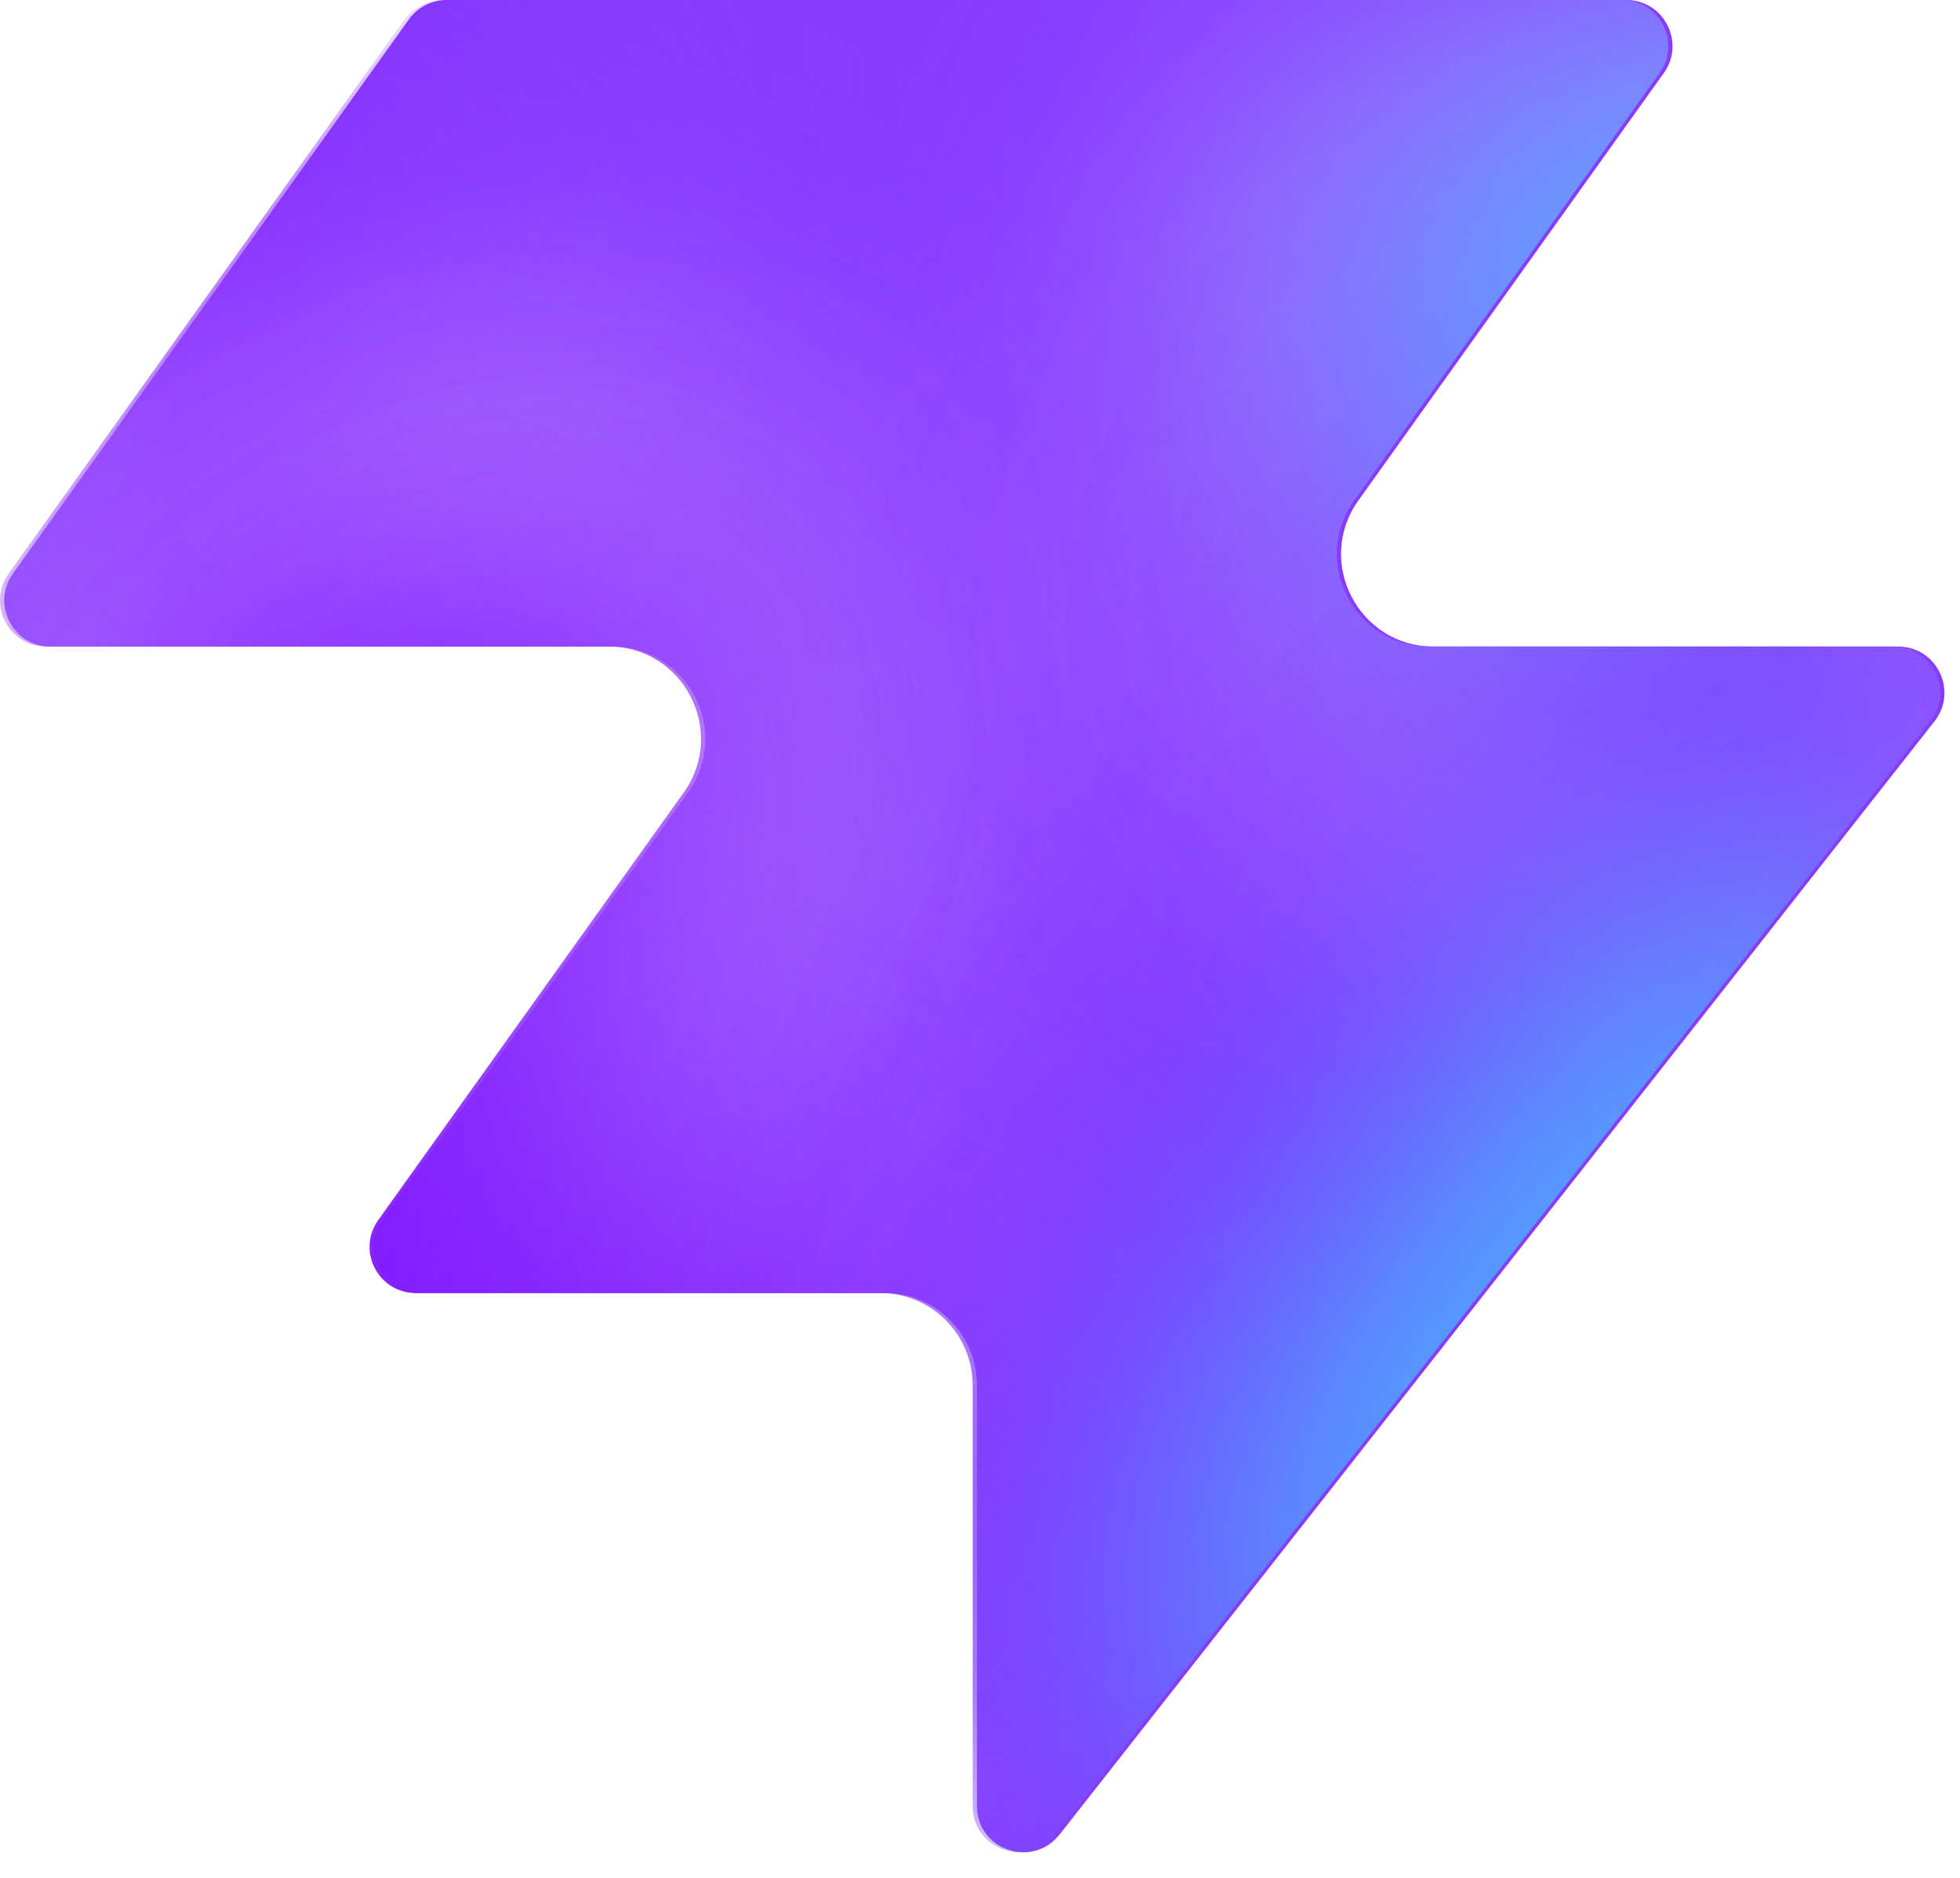
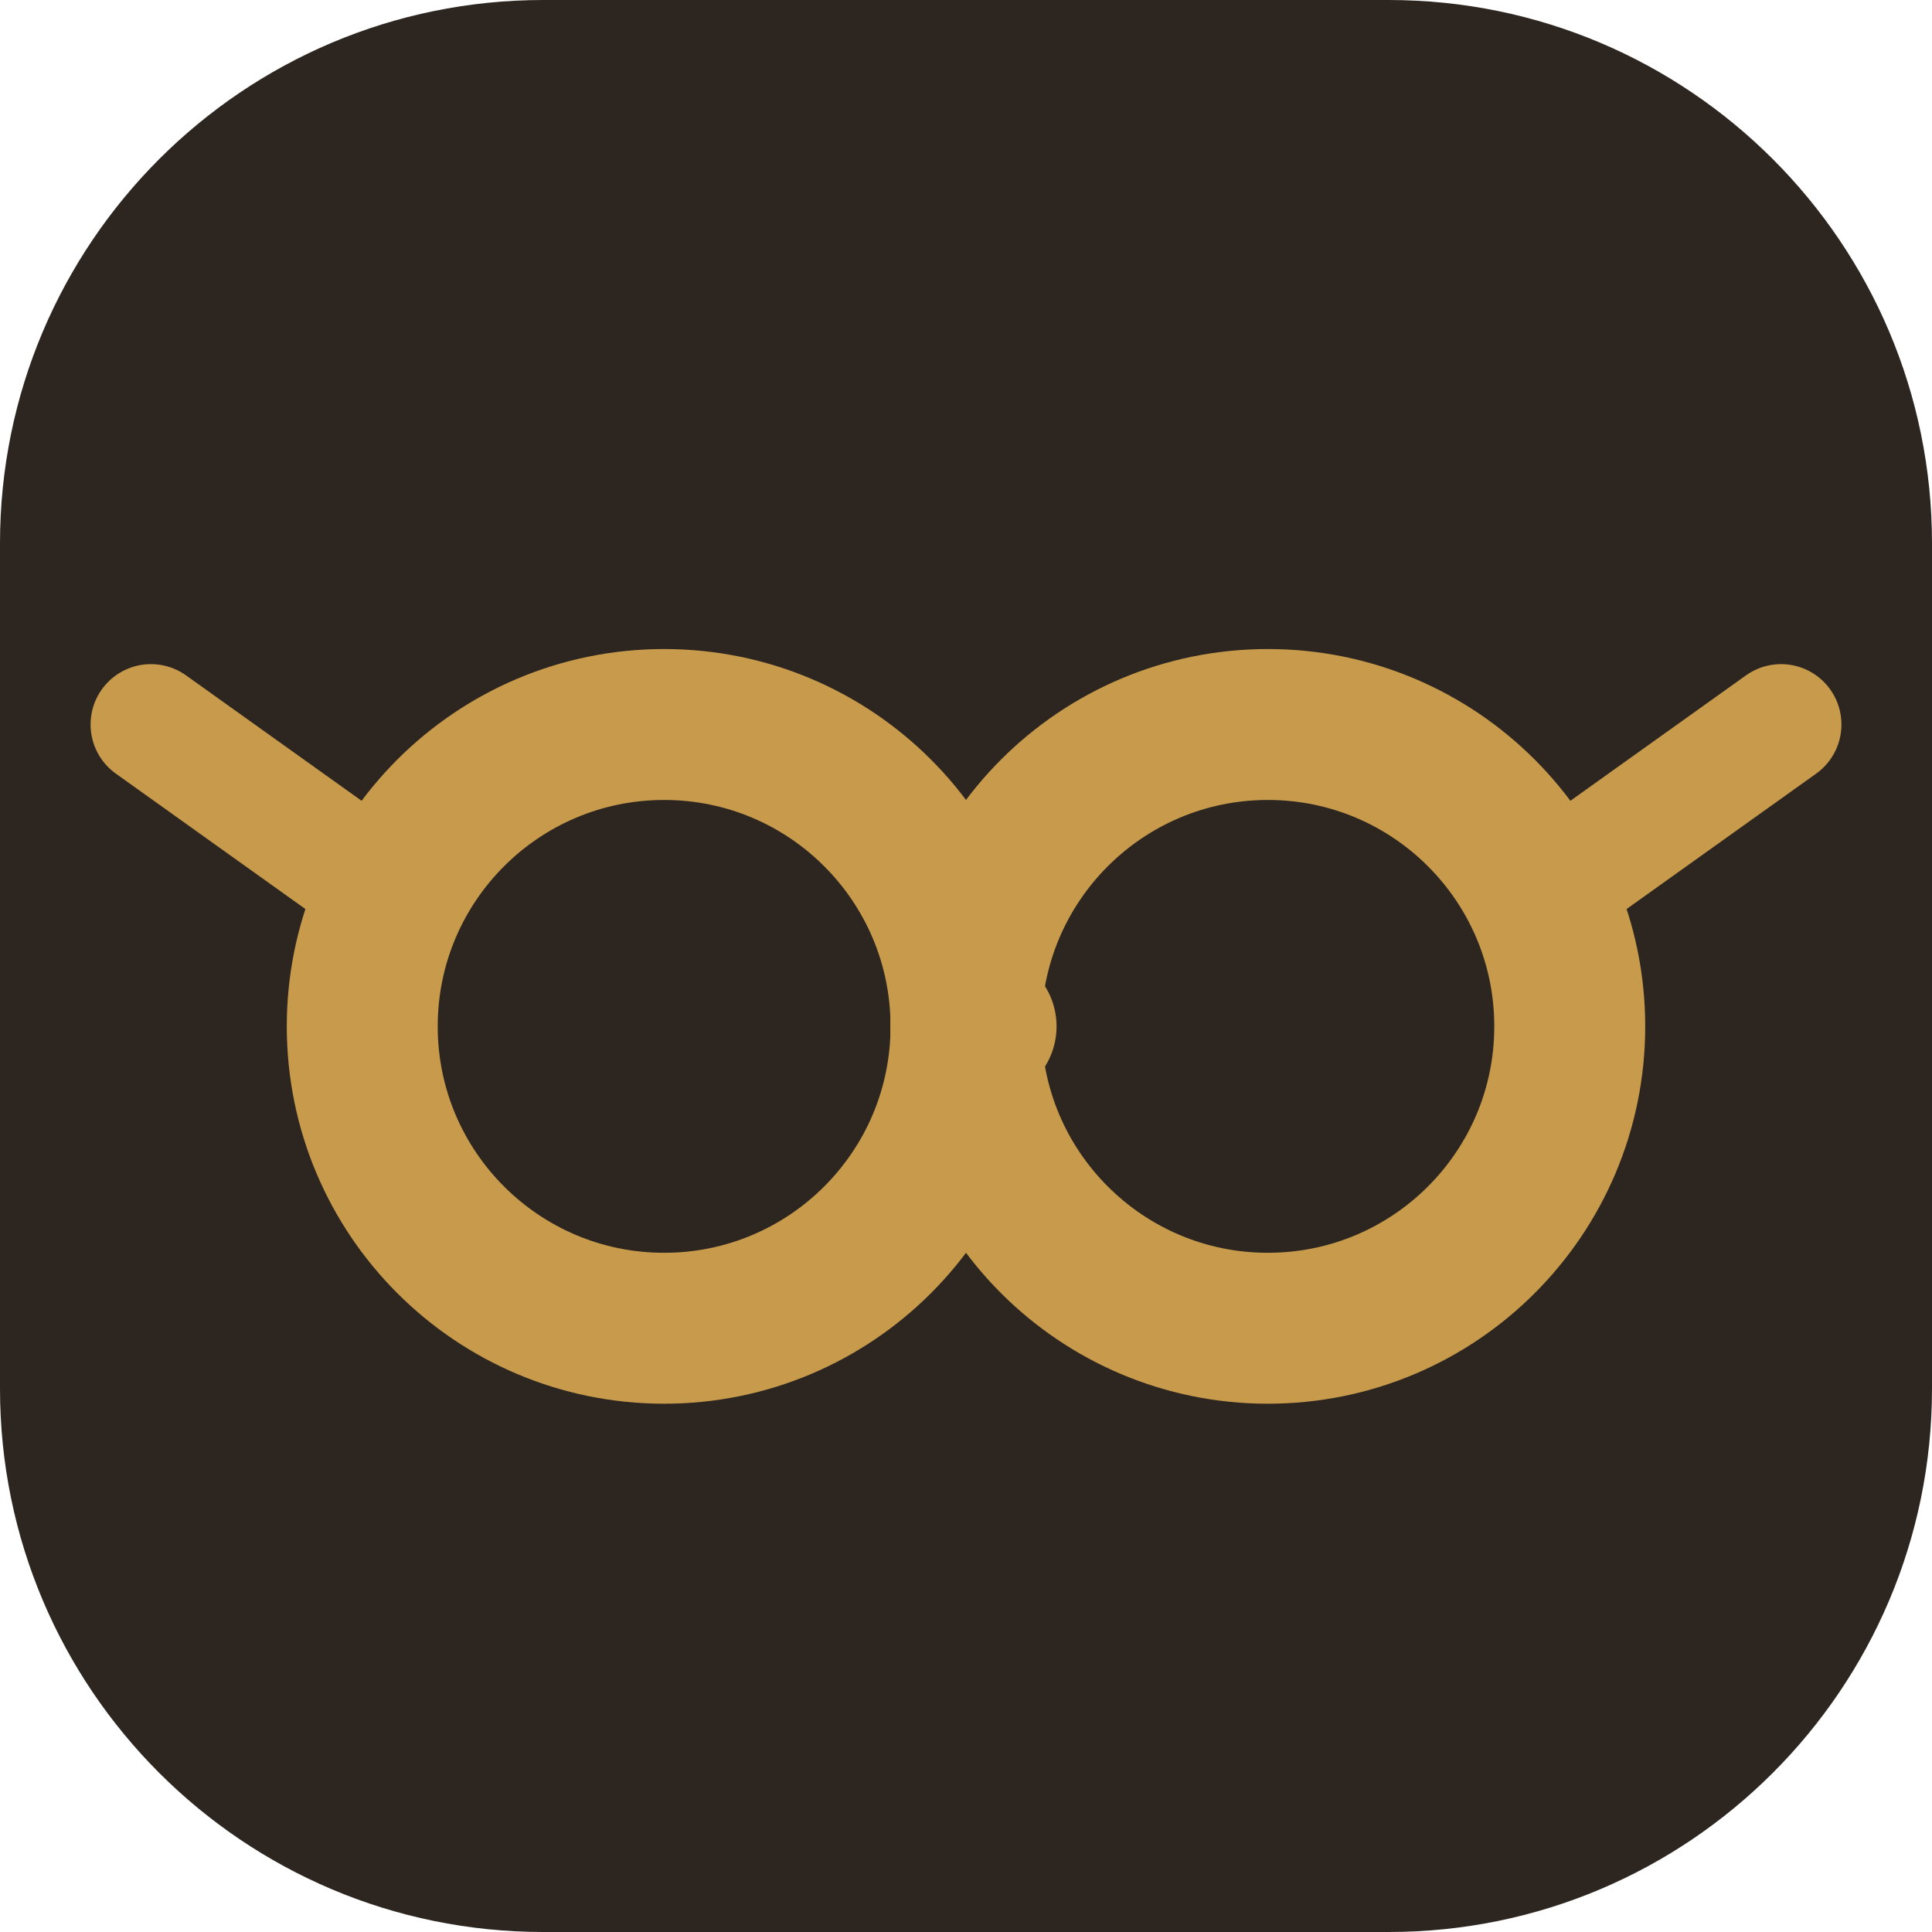
- <svg xmlns="http://www.w3.org/2000/svg" width="48" height="46" fill="none" viewBox="0 0 48 46">
-   <path fill="#863bff" d="M25.946 44.938c-.664.845-2.021.375-2.021-.698V33.937a2.26 2.26 0 0 0-2.262-2.262H10.287c-.92 0-1.456-1.04-.92-1.788l7.48-10.471c1.07-1.497 0-3.578-1.842-3.578H1.237c-.92 0-1.456-1.04-.92-1.788L10.013.474c.214-.297.556-.474.92-.474h28.894c.92 0 1.456 1.04.92 1.788l-7.48 10.471c-1.07 1.498 0 3.579 1.842 3.579h11.377c.943 0 1.473 1.088.89 1.83L25.947 44.94z" style="fill:#863bff;fill:color(display-p3 .525 .23 1);fill-opacity:1" />
-   <mask id="a" width="48" height="46" x="0" y="0" maskUnits="userSpaceOnUse" style="mask-type:alpha">
-     <path fill="#000" d="M25.842 44.938c-.664.844-2.021.375-2.021-.698V33.937a2.26 2.26 0 0 0-2.262-2.262H10.183c-.92 0-1.456-1.04-.92-1.788l7.48-10.471c1.07-1.498 0-3.579-1.842-3.579H1.133c-.92 0-1.456-1.04-.92-1.787L9.91.473c.214-.297.556-.474.92-.474h28.894c.92 0 1.456 1.04.92 1.788l-7.48 10.471c-1.07 1.498 0 3.578 1.842 3.578h11.377c.943 0 1.473 1.088.89 1.832L25.843 44.94z" style="fill:#000;fill-opacity:1" />
-   </mask>
-   <g mask="url(#a)">
-     <g filter="url(#b)">
-       <ellipse cx="5.508" cy="14.704" fill="#ede6ff" rx="5.508" ry="14.704" style="fill:#ede6ff;fill:color(display-p3 .927 .903 1);fill-opacity:1" transform="matrix(.00324 1 1 -.00324 -4.47 31.516)" />
-     </g>
-     <g filter="url(#c)">
-       <ellipse cx="10.399" cy="29.851" fill="#ede6ff" rx="10.399" ry="29.851" style="fill:#ede6ff;fill:color(display-p3 .927 .903 1);fill-opacity:1" transform="matrix(.00324 1 1 -.00324 -39.328 7.883)" />
-     </g>
-     <g filter="url(#d)">
-       <ellipse cx="5.508" cy="30.487" fill="#7e14ff" rx="5.508" ry="30.487" style="fill:#7e14ff;fill:color(display-p3 .492 .077 1);fill-opacity:1" transform="rotate(89.814 -25.913 -14.639)scale(1 -1)" />
-     </g>
-     <g filter="url(#e)">
-       <ellipse cx="5.508" cy="30.599" fill="#7e14ff" rx="5.508" ry="30.599" style="fill:#7e14ff;fill:color(display-p3 .492 .077 1);fill-opacity:1" transform="rotate(89.814 -32.644 -3.334)scale(1 -1)" />
-     </g>
-     <g filter="url(#f)">
-       <ellipse cx="5.508" cy="30.599" fill="#7e14ff" rx="5.508" ry="30.599" style="fill:#7e14ff;fill:color(display-p3 .492 .077 1);fill-opacity:1" transform="matrix(.00324 1 1 -.00324 -34.34 30.47)" />
-     </g>
-     <g filter="url(#g)">
-       <ellipse cx="14.072" cy="22.078" fill="#ede6ff" rx="14.072" ry="22.078" style="fill:#ede6ff;fill:color(display-p3 .927 .903 1);fill-opacity:1" transform="rotate(93.35 24.506 48.493)scale(-1 1)" />
-     </g>
-     <g filter="url(#h)">
-       <ellipse cx="3.47" cy="21.501" fill="#7e14ff" rx="3.47" ry="21.501" style="fill:#7e14ff;fill:color(display-p3 .492 .077 1);fill-opacity:1" transform="rotate(89.009 28.708 47.59)scale(-1 1)" />
-     </g>
-     <g filter="url(#i)">
-       <ellipse cx="3.47" cy="21.501" fill="#7e14ff" rx="3.47" ry="21.501" style="fill:#7e14ff;fill:color(display-p3 .492 .077 1);fill-opacity:1" transform="rotate(89.009 28.708 47.59)scale(-1 1)" />
-     </g>
-     <g filter="url(#j)">
-       <ellipse cx=".387" cy="8.972" fill="#7e14ff" rx="4.407" ry="29.108" style="fill:#7e14ff;fill:color(display-p3 .492 .077 1);fill-opacity:1" transform="rotate(39.51 .387 8.972)" />
-     </g>
-     <g filter="url(#k)">
-       <ellipse cx="47.523" cy="-6.092" fill="#7e14ff" rx="4.407" ry="29.108" style="fill:#7e14ff;fill:color(display-p3 .492 .077 1);fill-opacity:1" transform="rotate(37.892 47.523 -6.092)" />
-     </g>
-     <g filter="url(#l)">
-       <ellipse cx="41.412" cy="6.333" fill="#47bfff" rx="5.971" ry="9.665" style="fill:#47bfff;fill:color(display-p3 .28 .748 1);fill-opacity:1" transform="rotate(37.892 41.412 6.333)" />
-     </g>
-     <g filter="url(#m)">
-       <ellipse cx="-1.879" cy="38.332" fill="#7e14ff" rx="4.407" ry="29.108" style="fill:#7e14ff;fill:color(display-p3 .492 .077 1);fill-opacity:1" transform="rotate(37.892 -1.88 38.332)" />
-     </g>
-     <g filter="url(#n)">
-       <ellipse cx="-1.879" cy="38.332" fill="#7e14ff" rx="4.407" ry="29.108" style="fill:#7e14ff;fill:color(display-p3 .492 .077 1);fill-opacity:1" transform="rotate(37.892 -1.88 38.332)" />
-     </g>
-     <g filter="url(#o)">
-       <ellipse cx="35.651" cy="29.907" fill="#7e14ff" rx="4.407" ry="29.108" style="fill:#7e14ff;fill:color(display-p3 .492 .077 1);fill-opacity:1" transform="rotate(37.892 35.651 29.907)" />
-     </g>
-     <g filter="url(#p)">
-       <ellipse cx="38.418" cy="32.4" fill="#47bfff" rx="5.971" ry="15.297" style="fill:#47bfff;fill:color(display-p3 .28 .748 1);fill-opacity:1" transform="rotate(37.892 38.418 32.4)" />
-     </g>
-   </g>
-   <defs>
-     <filter id="b" width="60.045" height="41.654" x="-19.77" y="16.149" color-interpolation-filters="sRGB" filterUnits="userSpaceOnUse">
-       <feFlood flood-opacity="0" result="BackgroundImageFix" />
-       <feBlend in="SourceGraphic" in2="BackgroundImageFix" result="shape" />
-       <feGaussianBlur result="effect1_foregroundBlur_2002_17158" stdDeviation="7.659" />
-     </filter>
-     <filter id="c" width="90.34" height="51.437" x="-54.613" y="-7.533" color-interpolation-filters="sRGB" filterUnits="userSpaceOnUse">
-       <feFlood flood-opacity="0" result="BackgroundImageFix" />
-       <feBlend in="SourceGraphic" in2="BackgroundImageFix" result="shape" />
-       <feGaussianBlur result="effect1_foregroundBlur_2002_17158" stdDeviation="7.659" />
-     </filter>
-     <filter id="d" width="79.355" height="29.4" x="-49.64" y="2.03" color-interpolation-filters="sRGB" filterUnits="userSpaceOnUse">
-       <feFlood flood-opacity="0" result="BackgroundImageFix" />
-       <feBlend in="SourceGraphic" in2="BackgroundImageFix" result="shape" />
-       <feGaussianBlur result="effect1_foregroundBlur_2002_17158" stdDeviation="4.596" />
-     </filter>
-     <filter id="e" width="79.579" height="29.4" x="-45.045" y="20.029" color-interpolation-filters="sRGB" filterUnits="userSpaceOnUse">
-       <feFlood flood-opacity="0" result="BackgroundImageFix" />
-       <feBlend in="SourceGraphic" in2="BackgroundImageFix" result="shape" />
-       <feGaussianBlur result="effect1_foregroundBlur_2002_17158" stdDeviation="4.596" />
-     </filter>
-     <filter id="f" width="79.579" height="29.4" x="-43.513" y="21.178" color-interpolation-filters="sRGB" filterUnits="userSpaceOnUse">
-       <feFlood flood-opacity="0" result="BackgroundImageFix" />
-       <feBlend in="SourceGraphic" in2="BackgroundImageFix" result="shape" />
-       <feGaussianBlur result="effect1_foregroundBlur_2002_17158" stdDeviation="4.596" />
-     </filter>
-     <filter id="g" width="74.749" height="58.852" x="15.756" y="-17.901" color-interpolation-filters="sRGB" filterUnits="userSpaceOnUse">
-       <feFlood flood-opacity="0" result="BackgroundImageFix" />
-       <feBlend in="SourceGraphic" in2="BackgroundImageFix" result="shape" />
-       <feGaussianBlur result="effect1_foregroundBlur_2002_17158" stdDeviation="7.659" />
-     </filter>
-     <filter id="h" width="61.377" height="25.362" x="23.548" y="2.284" color-interpolation-filters="sRGB" filterUnits="userSpaceOnUse">
-       <feFlood flood-opacity="0" result="BackgroundImageFix" />
-       <feBlend in="SourceGraphic" in2="BackgroundImageFix" result="shape" />
-       <feGaussianBlur result="effect1_foregroundBlur_2002_17158" stdDeviation="4.596" />
-     </filter>
-     <filter id="i" width="61.377" height="25.362" x="23.548" y="2.284" color-interpolation-filters="sRGB" filterUnits="userSpaceOnUse">
-       <feFlood flood-opacity="0" result="BackgroundImageFix" />
-       <feBlend in="SourceGraphic" in2="BackgroundImageFix" result="shape" />
-       <feGaussianBlur result="effect1_foregroundBlur_2002_17158" stdDeviation="4.596" />
-     </filter>
-     <filter id="j" width="56.045" height="63.649" x="-27.636" y="-22.853" color-interpolation-filters="sRGB" filterUnits="userSpaceOnUse">
-       <feFlood flood-opacity="0" result="BackgroundImageFix" />
-       <feBlend in="SourceGraphic" in2="BackgroundImageFix" result="shape" />
-       <feGaussianBlur result="effect1_foregroundBlur_2002_17158" stdDeviation="4.596" />
-     </filter>
-     <filter id="k" width="54.814" height="64.646" x="20.116" y="-38.415" color-interpolation-filters="sRGB" filterUnits="userSpaceOnUse">
-       <feFlood flood-opacity="0" result="BackgroundImageFix" />
-       <feBlend in="SourceGraphic" in2="BackgroundImageFix" result="shape" />
-       <feGaussianBlur result="effect1_foregroundBlur_2002_17158" stdDeviation="4.596" />
-     </filter>
-     <filter id="l" width="33.541" height="35.313" x="24.641" y="-11.323" color-interpolation-filters="sRGB" filterUnits="userSpaceOnUse">
-       <feFlood flood-opacity="0" result="BackgroundImageFix" />
-       <feBlend in="SourceGraphic" in2="BackgroundImageFix" result="shape" />
-       <feGaussianBlur result="effect1_foregroundBlur_2002_17158" stdDeviation="4.596" />
-     </filter>
-     <filter id="m" width="54.814" height="64.646" x="-29.286" y="6.009" color-interpolation-filters="sRGB" filterUnits="userSpaceOnUse">
-       <feFlood flood-opacity="0" result="BackgroundImageFix" />
-       <feBlend in="SourceGraphic" in2="BackgroundImageFix" result="shape" />
-       <feGaussianBlur result="effect1_foregroundBlur_2002_17158" stdDeviation="4.596" />
-     </filter>
-     <filter id="n" width="54.814" height="64.646" x="-29.286" y="6.009" color-interpolation-filters="sRGB" filterUnits="userSpaceOnUse">
-       <feFlood flood-opacity="0" result="BackgroundImageFix" />
-       <feBlend in="SourceGraphic" in2="BackgroundImageFix" result="shape" />
-       <feGaussianBlur result="effect1_foregroundBlur_2002_17158" stdDeviation="4.596" />
-     </filter>
-     <filter id="o" width="54.814" height="64.646" x="8.244" y="-2.416" color-interpolation-filters="sRGB" filterUnits="userSpaceOnUse">
-       <feFlood flood-opacity="0" result="BackgroundImageFix" />
-       <feBlend in="SourceGraphic" in2="BackgroundImageFix" result="shape" />
-       <feGaussianBlur result="effect1_foregroundBlur_2002_17158" stdDeviation="4.596" />
-     </filter>
-     <filter id="p" width="39.409" height="43.623" x="18.713" y="10.588" color-interpolation-filters="sRGB" filterUnits="userSpaceOnUse">
-       <feFlood flood-opacity="0" result="BackgroundImageFix" />
-       <feBlend in="SourceGraphic" in2="BackgroundImageFix" result="shape" />
-       <feGaussianBlur result="effect1_foregroundBlur_2002_17158" stdDeviation="4.596" />
-     </filter>
-   </defs>
+ <svg xmlns="http://www.w3.org/2000/svg" width="64" height="64" viewBox="0 0 64 64" fill="none">
+   <rect width="64" height="64" rx="18" fill="#2c2520" />
+   <circle cx="22" cy="34" r="10" stroke="#c79b4b" stroke-width="5" />
+   <circle cx="42" cy="34" r="10" stroke="#c79b4b" stroke-width="5" />
+   <path d="M32 34H32.5" stroke="#c79b4b" stroke-width="5" stroke-linecap="round" />
+   <path d="M12 29L5 24" stroke="#c79b4b" stroke-width="4" stroke-linecap="round" />
+   <path d="M52 29L59 24" stroke="#c79b4b" stroke-width="4" stroke-linecap="round" />
</svg>
